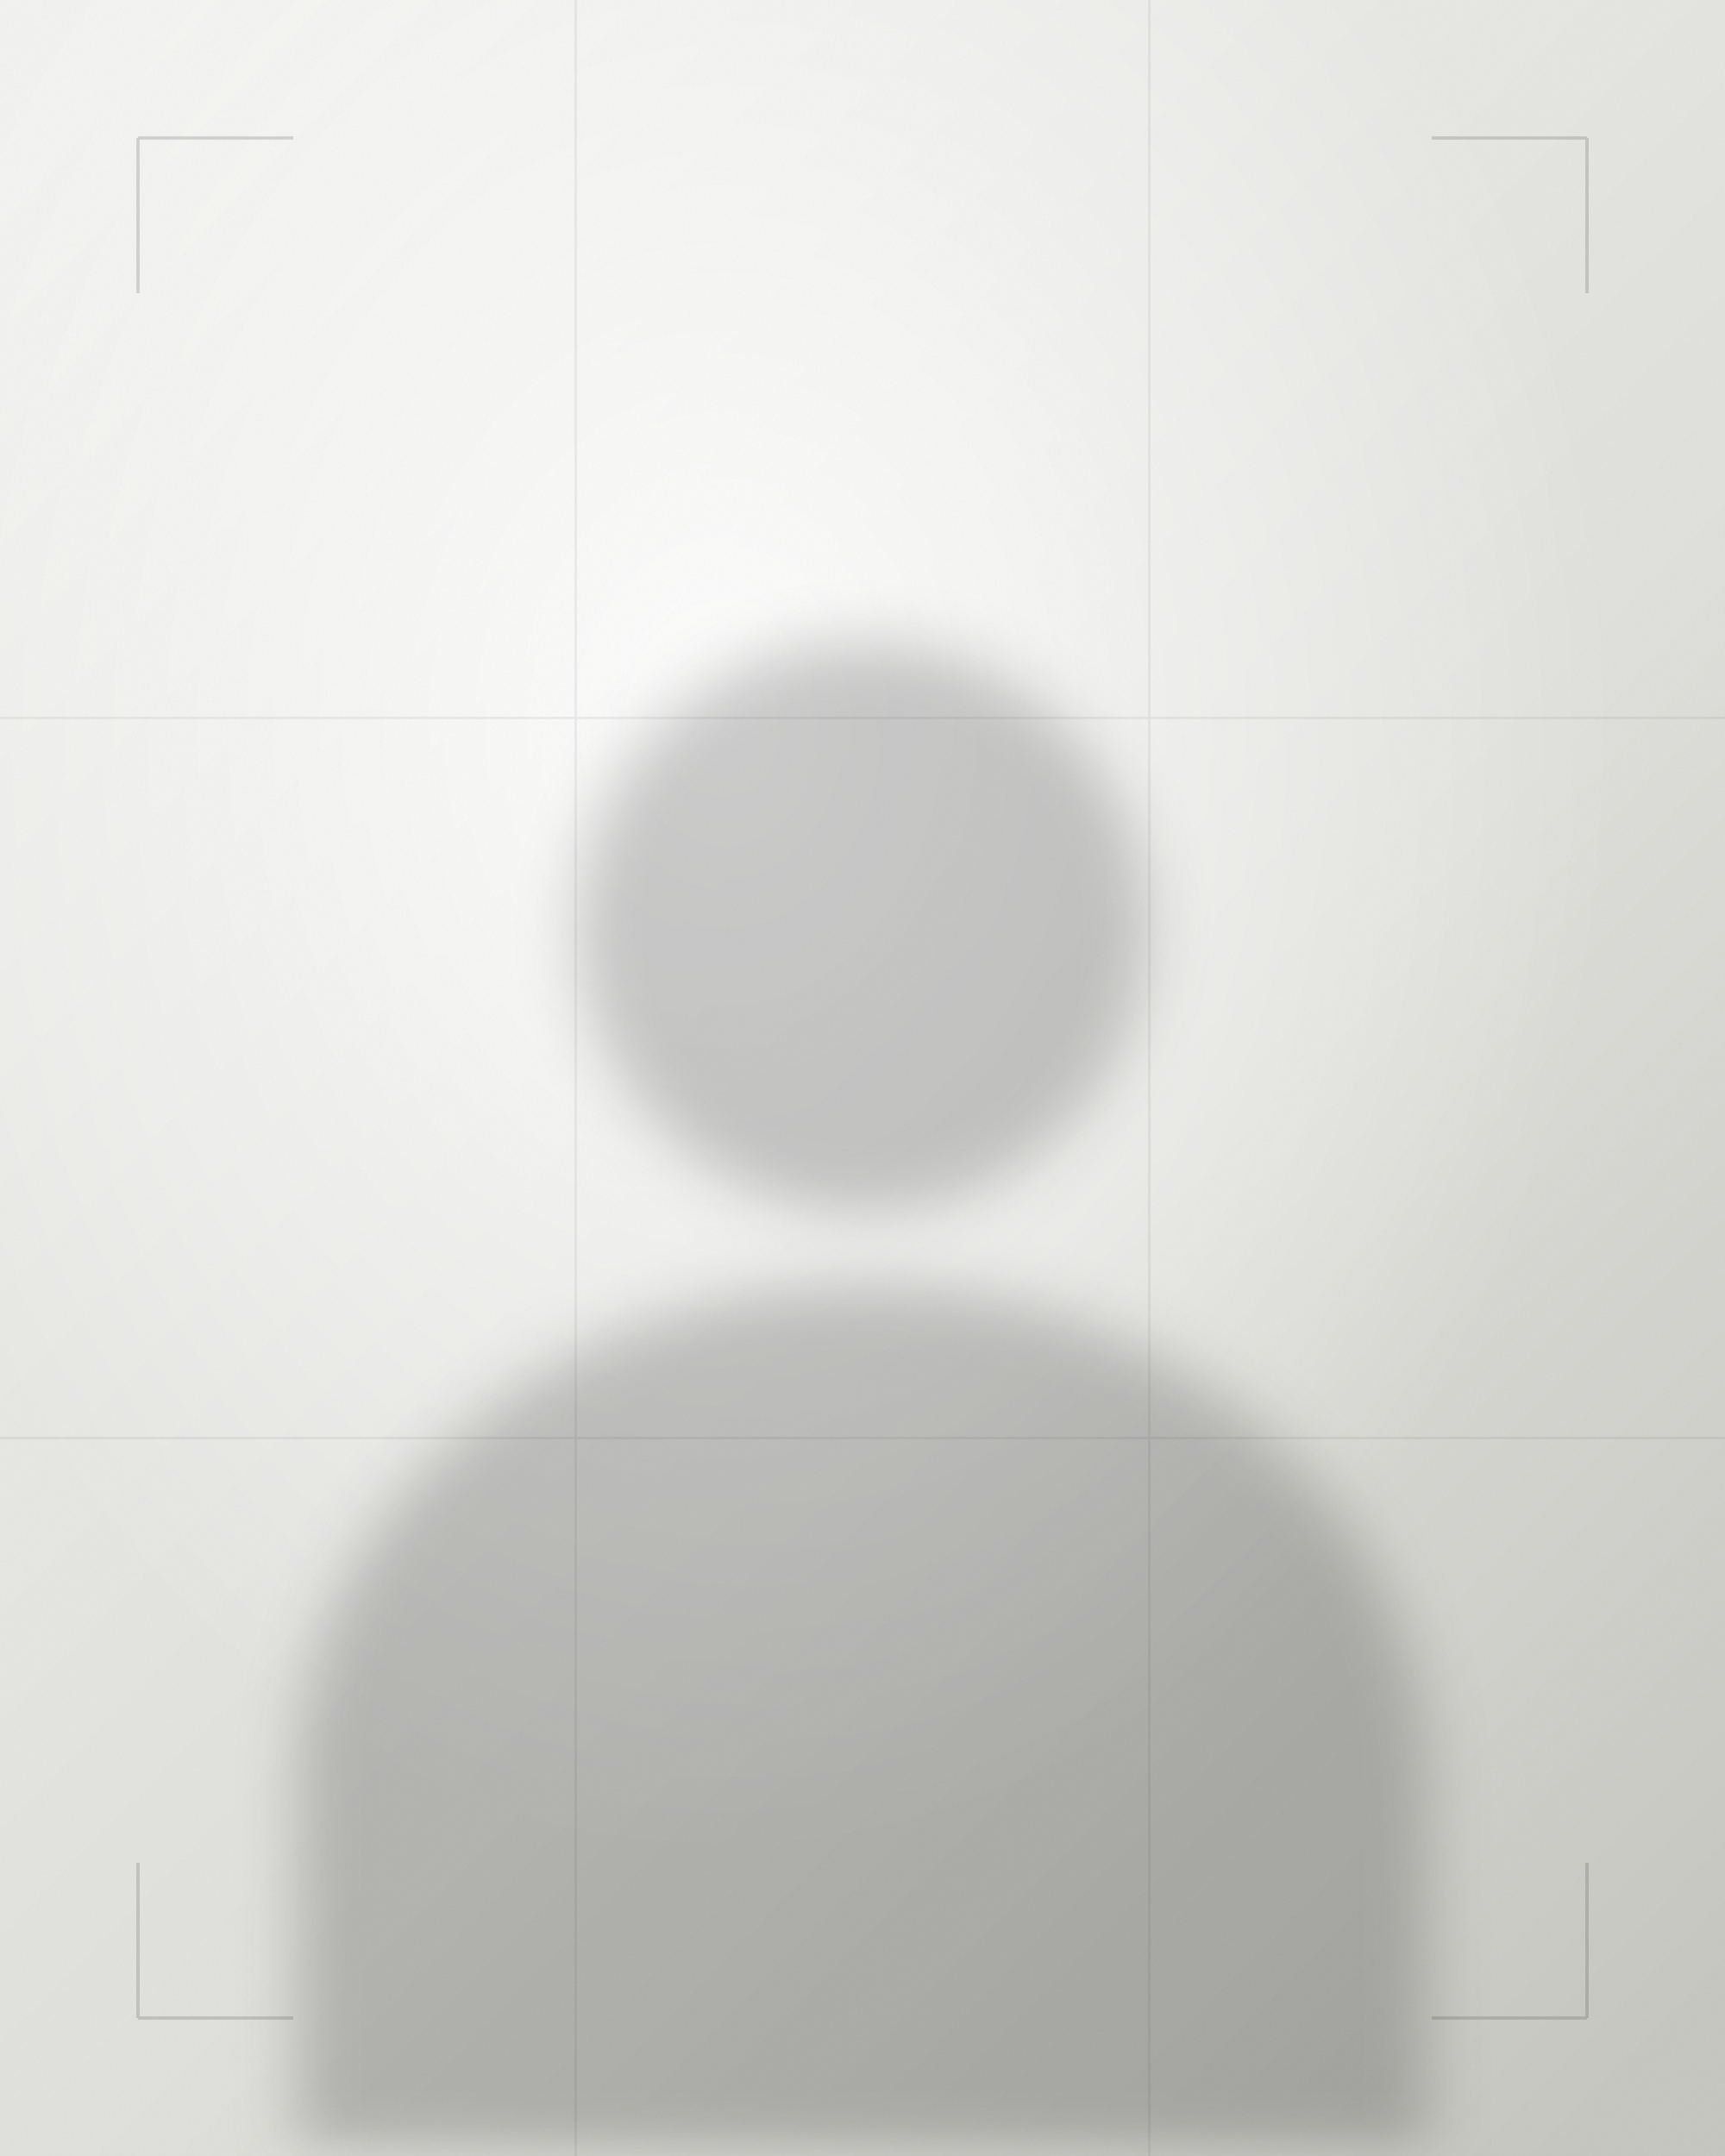
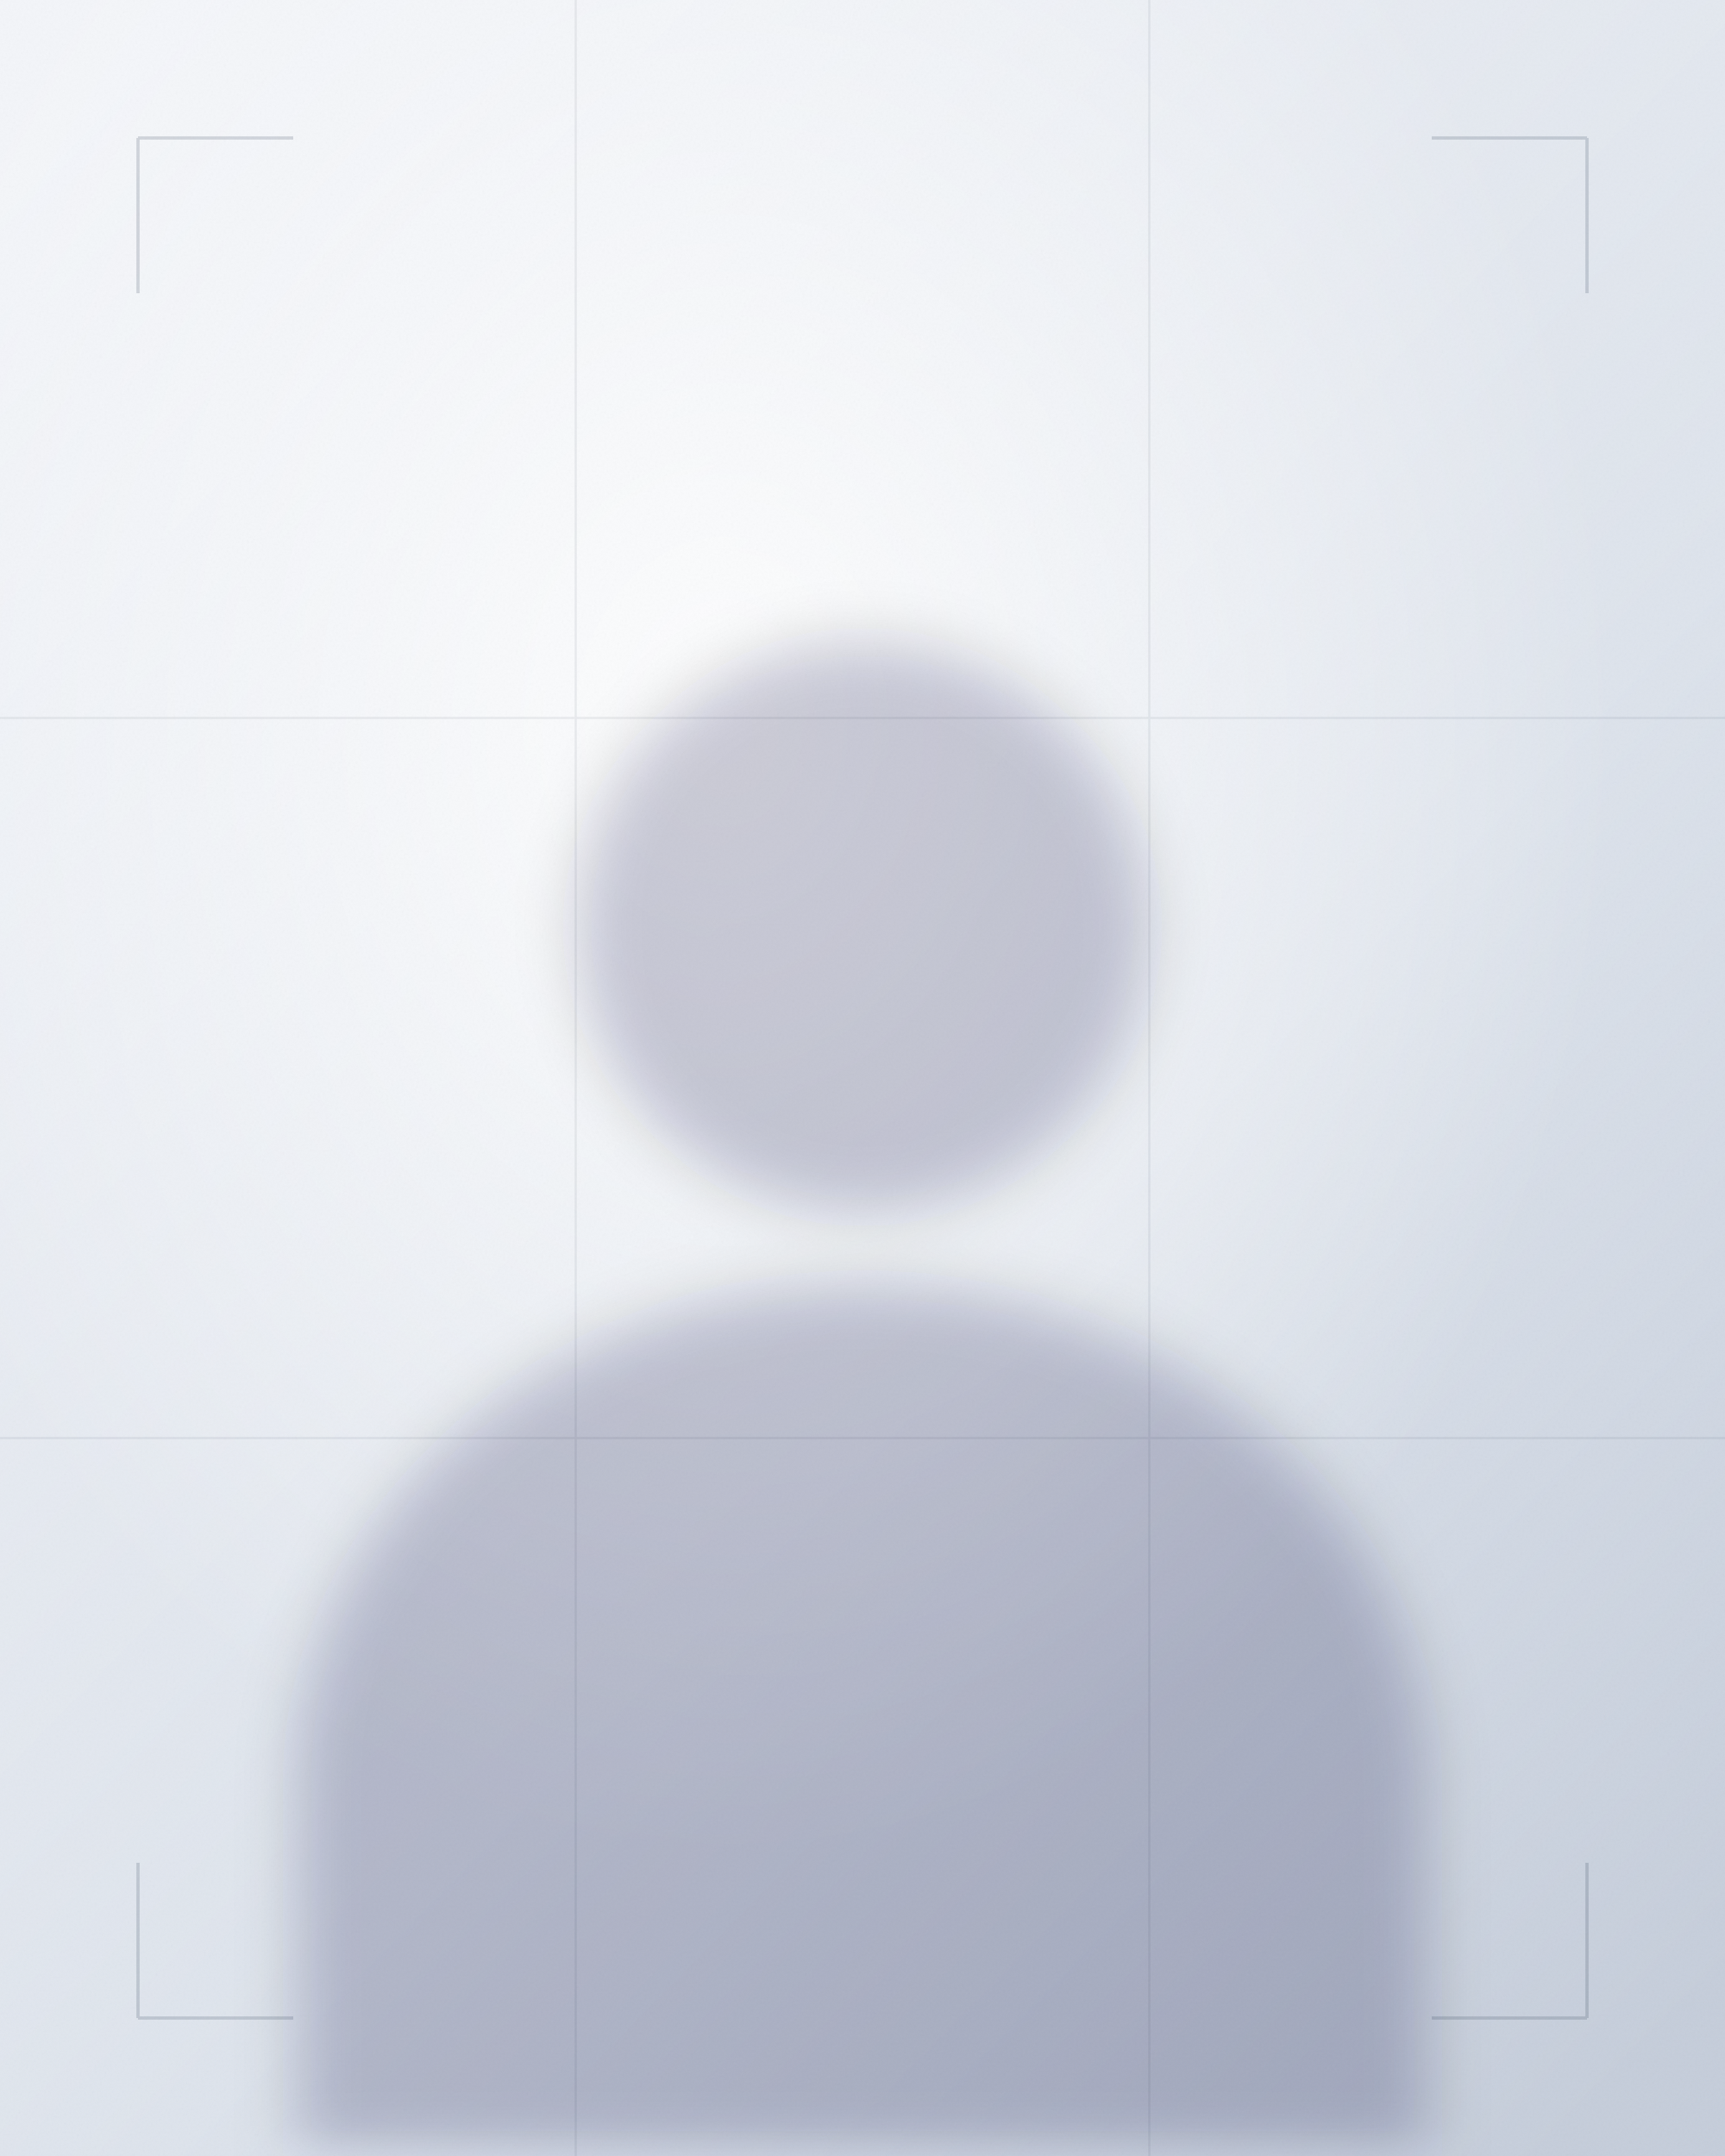
<svg xmlns="http://www.w3.org/2000/svg" viewBox="0 0 800 1000" width="800" height="1000" role="img" aria-label="Emplacement réservé au portrait du fondateur">
  <defs>
    <linearGradient id="g4" x1=".1" y1="0" x2=".9" y2="1">
-       <stop offset="0%" stop-color="#F2F2F0" />
-       <stop offset="60%" stop-color="#DEDEDA" />
-       <stop offset="100%" stop-color="#C6C6C1" />
+       <stop offset="0%" stop-color="#F3F5F9" />
+       <stop offset="60%" stop-color="#DDE3EC" />
+       <stop offset="100%" stop-color="#C5CDDA" />
    </linearGradient>
    <radialGradient id="key" cx="42%" cy="34%" r="52%">
      <stop offset="0%" stop-color="#FFFFFF" stop-opacity=".92" />
      <stop offset="100%" stop-color="#FFFFFF" stop-opacity="0" />
    </radialGradient>
    <filter id="soft" x="-20%" y="-20%" width="140%" height="140%">
      <feGaussianBlur stdDeviation="14" />
    </filter>
    <filter id="n4" x="0" y="0" width="100%" height="100%">
      <feTurbulence type="fractalNoise" baseFrequency="0.85" numOctaves="3" stitchTiles="stitch" />
      <feColorMatrix type="saturate" values="0" />
    </filter>
    <clipPath id="c4">
      <rect width="800" height="1000" />
    </clipPath>
  </defs>
  <g clip-path="url(#c4)">
    <rect width="800" height="1000" fill="url(#g4)" />
    <rect width="800" height="1000" fill="url(#key)" />
-     <g filter="url(#soft)" fill="#0E0E0E" fill-opacity=".2">
+     <g filter="url(#soft)" fill="#0B1B33" fill-opacity=".2">
      <circle cx="400" cy="430" r="132" />
      <path d="M400 596c-146 0-262 104-262 232v172H662V828c0-128-116-232-262-232Z" />
    </g>
-     <g stroke="#0E0E0E" stroke-opacity=".16" stroke-width="1.5" fill="none">
+     <g stroke="#0B1B33" stroke-opacity=".16" stroke-width="1.5" fill="none">
      <path d="M64 64h72M64 64v72M736 64h-72M736 64v72M64 936h72M64 936v-72M736 936h-72M736 936v-72" />
    </g>
-     <g stroke="#0E0E0E" stroke-opacity=".07" stroke-width="1">
+     <g stroke="#0B1B33" stroke-opacity=".07" stroke-width="1">
      <path d="M0 333h800M0 667h800M267 0v1000M533 0v1000" />
    </g>
    <rect width="800" height="1000" filter="url(#n4)" opacity=".05" />
  </g>
</svg>
